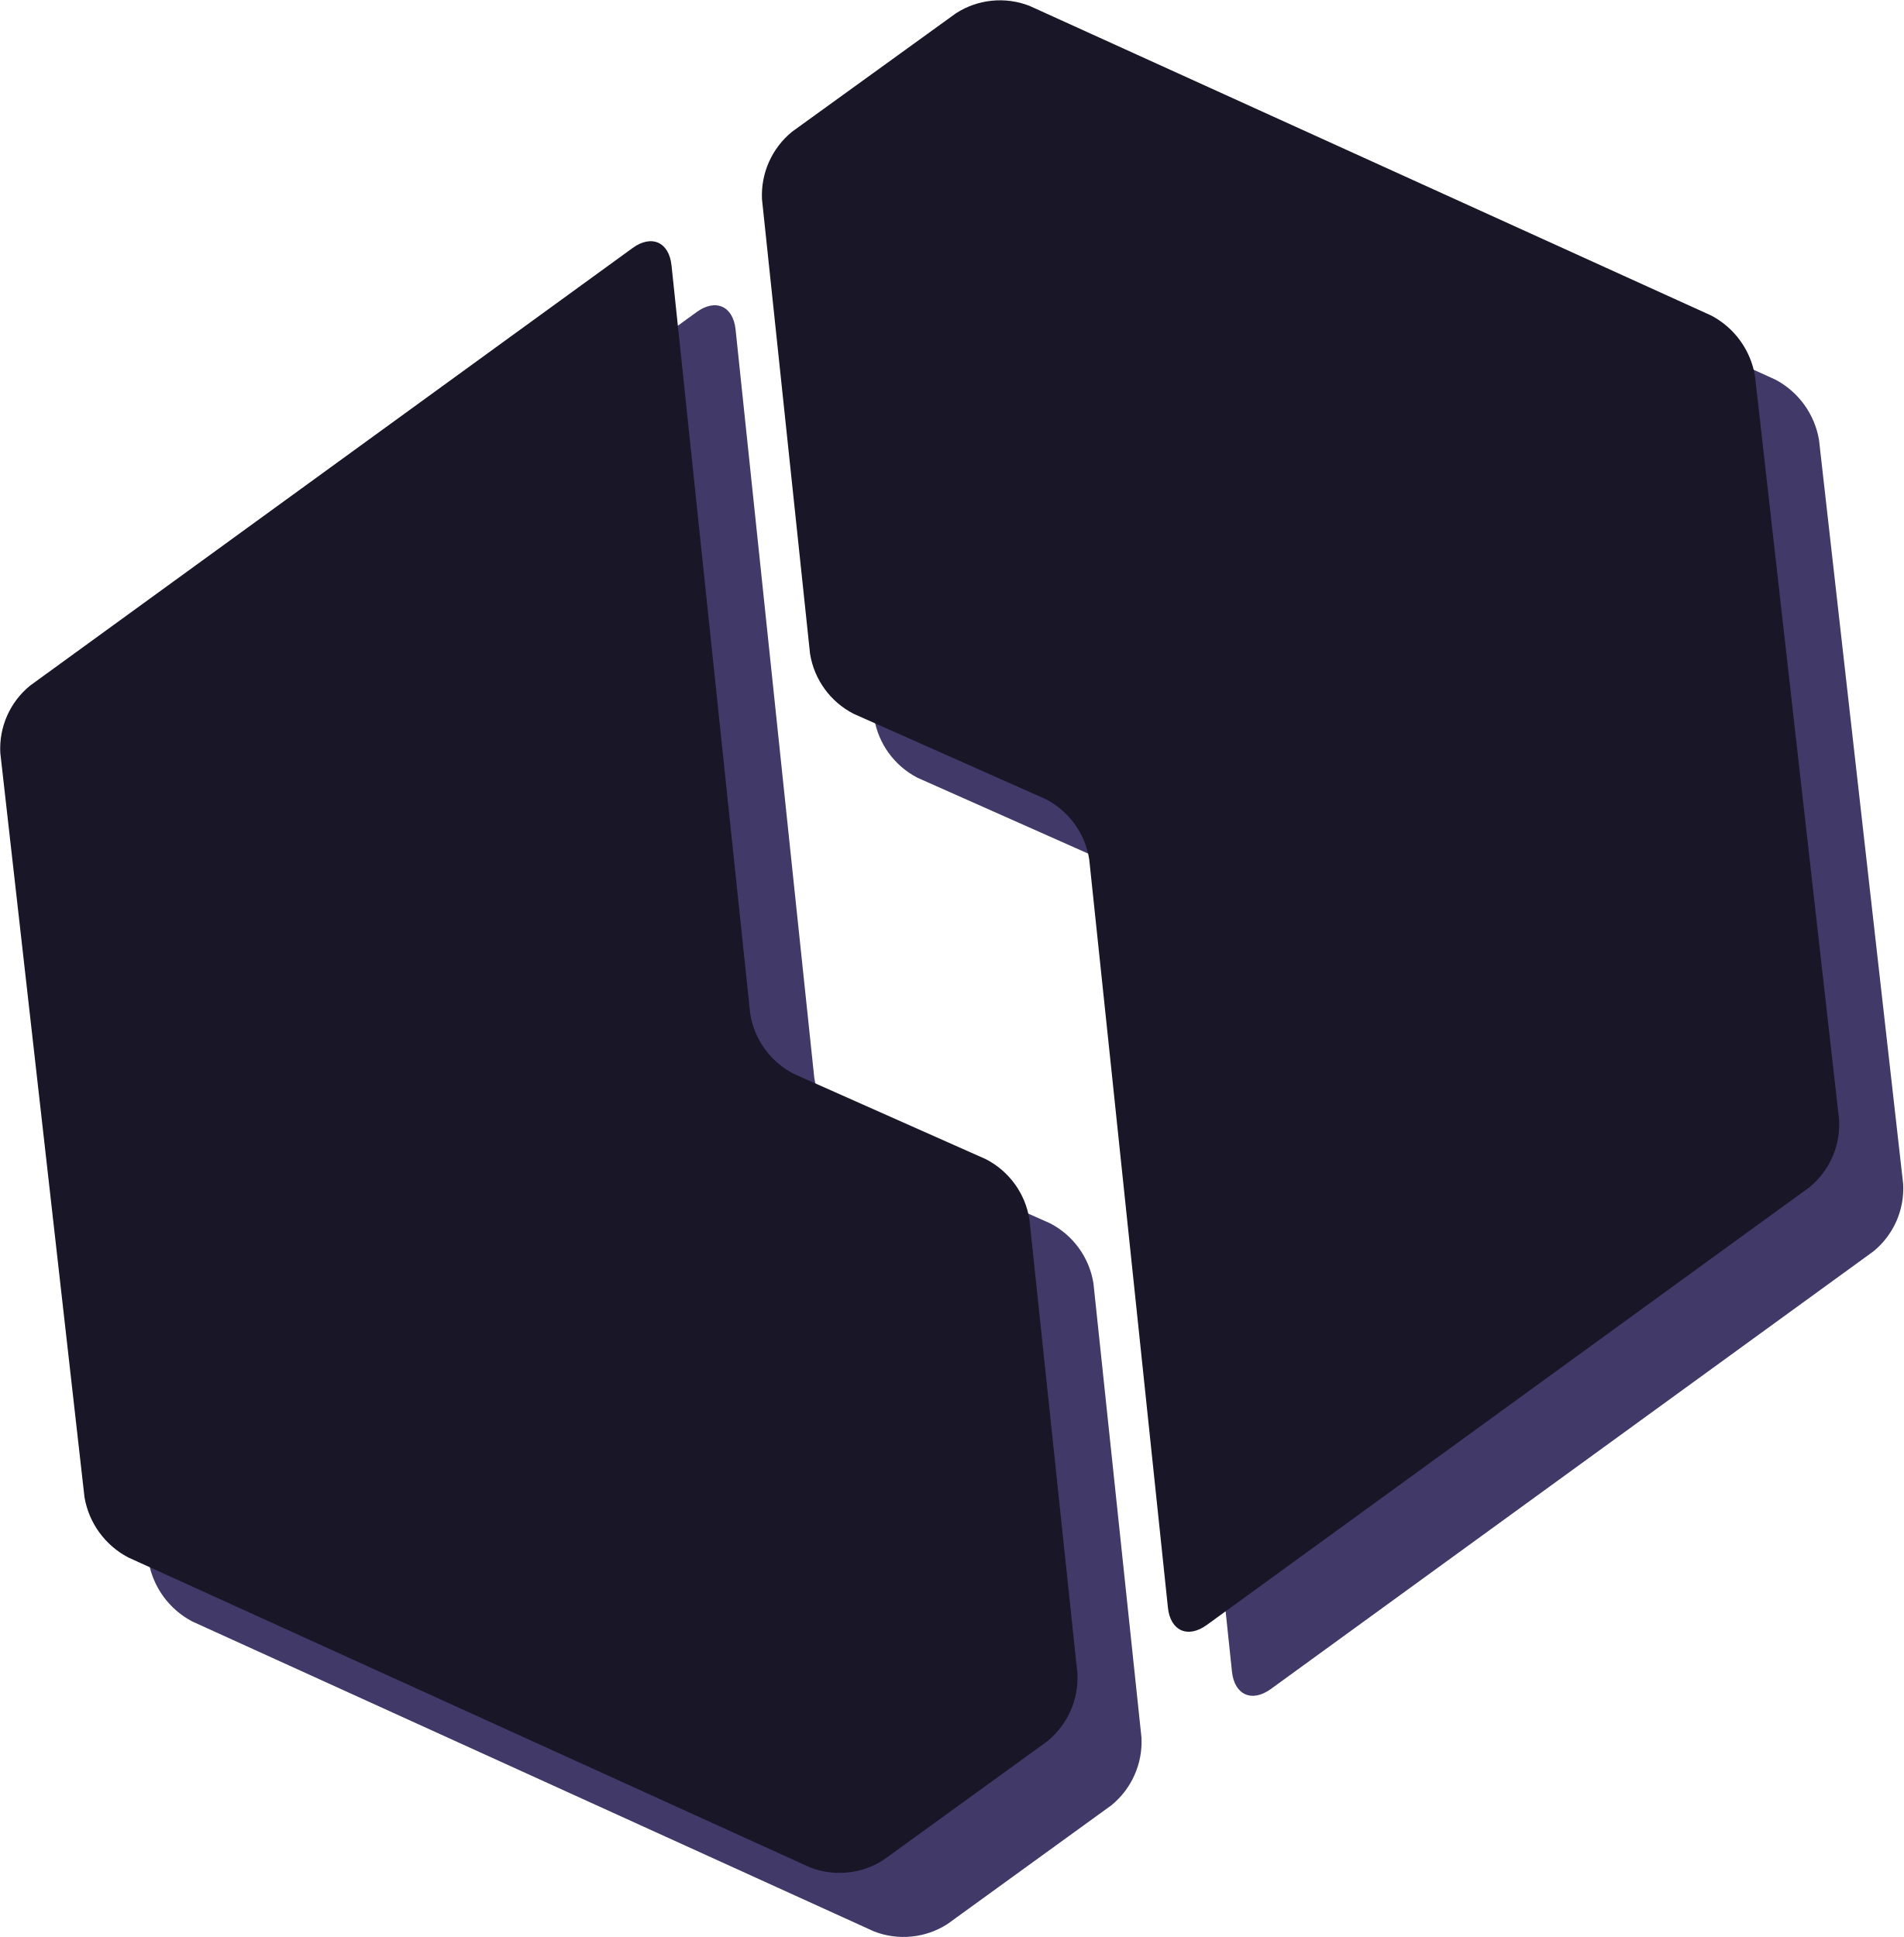
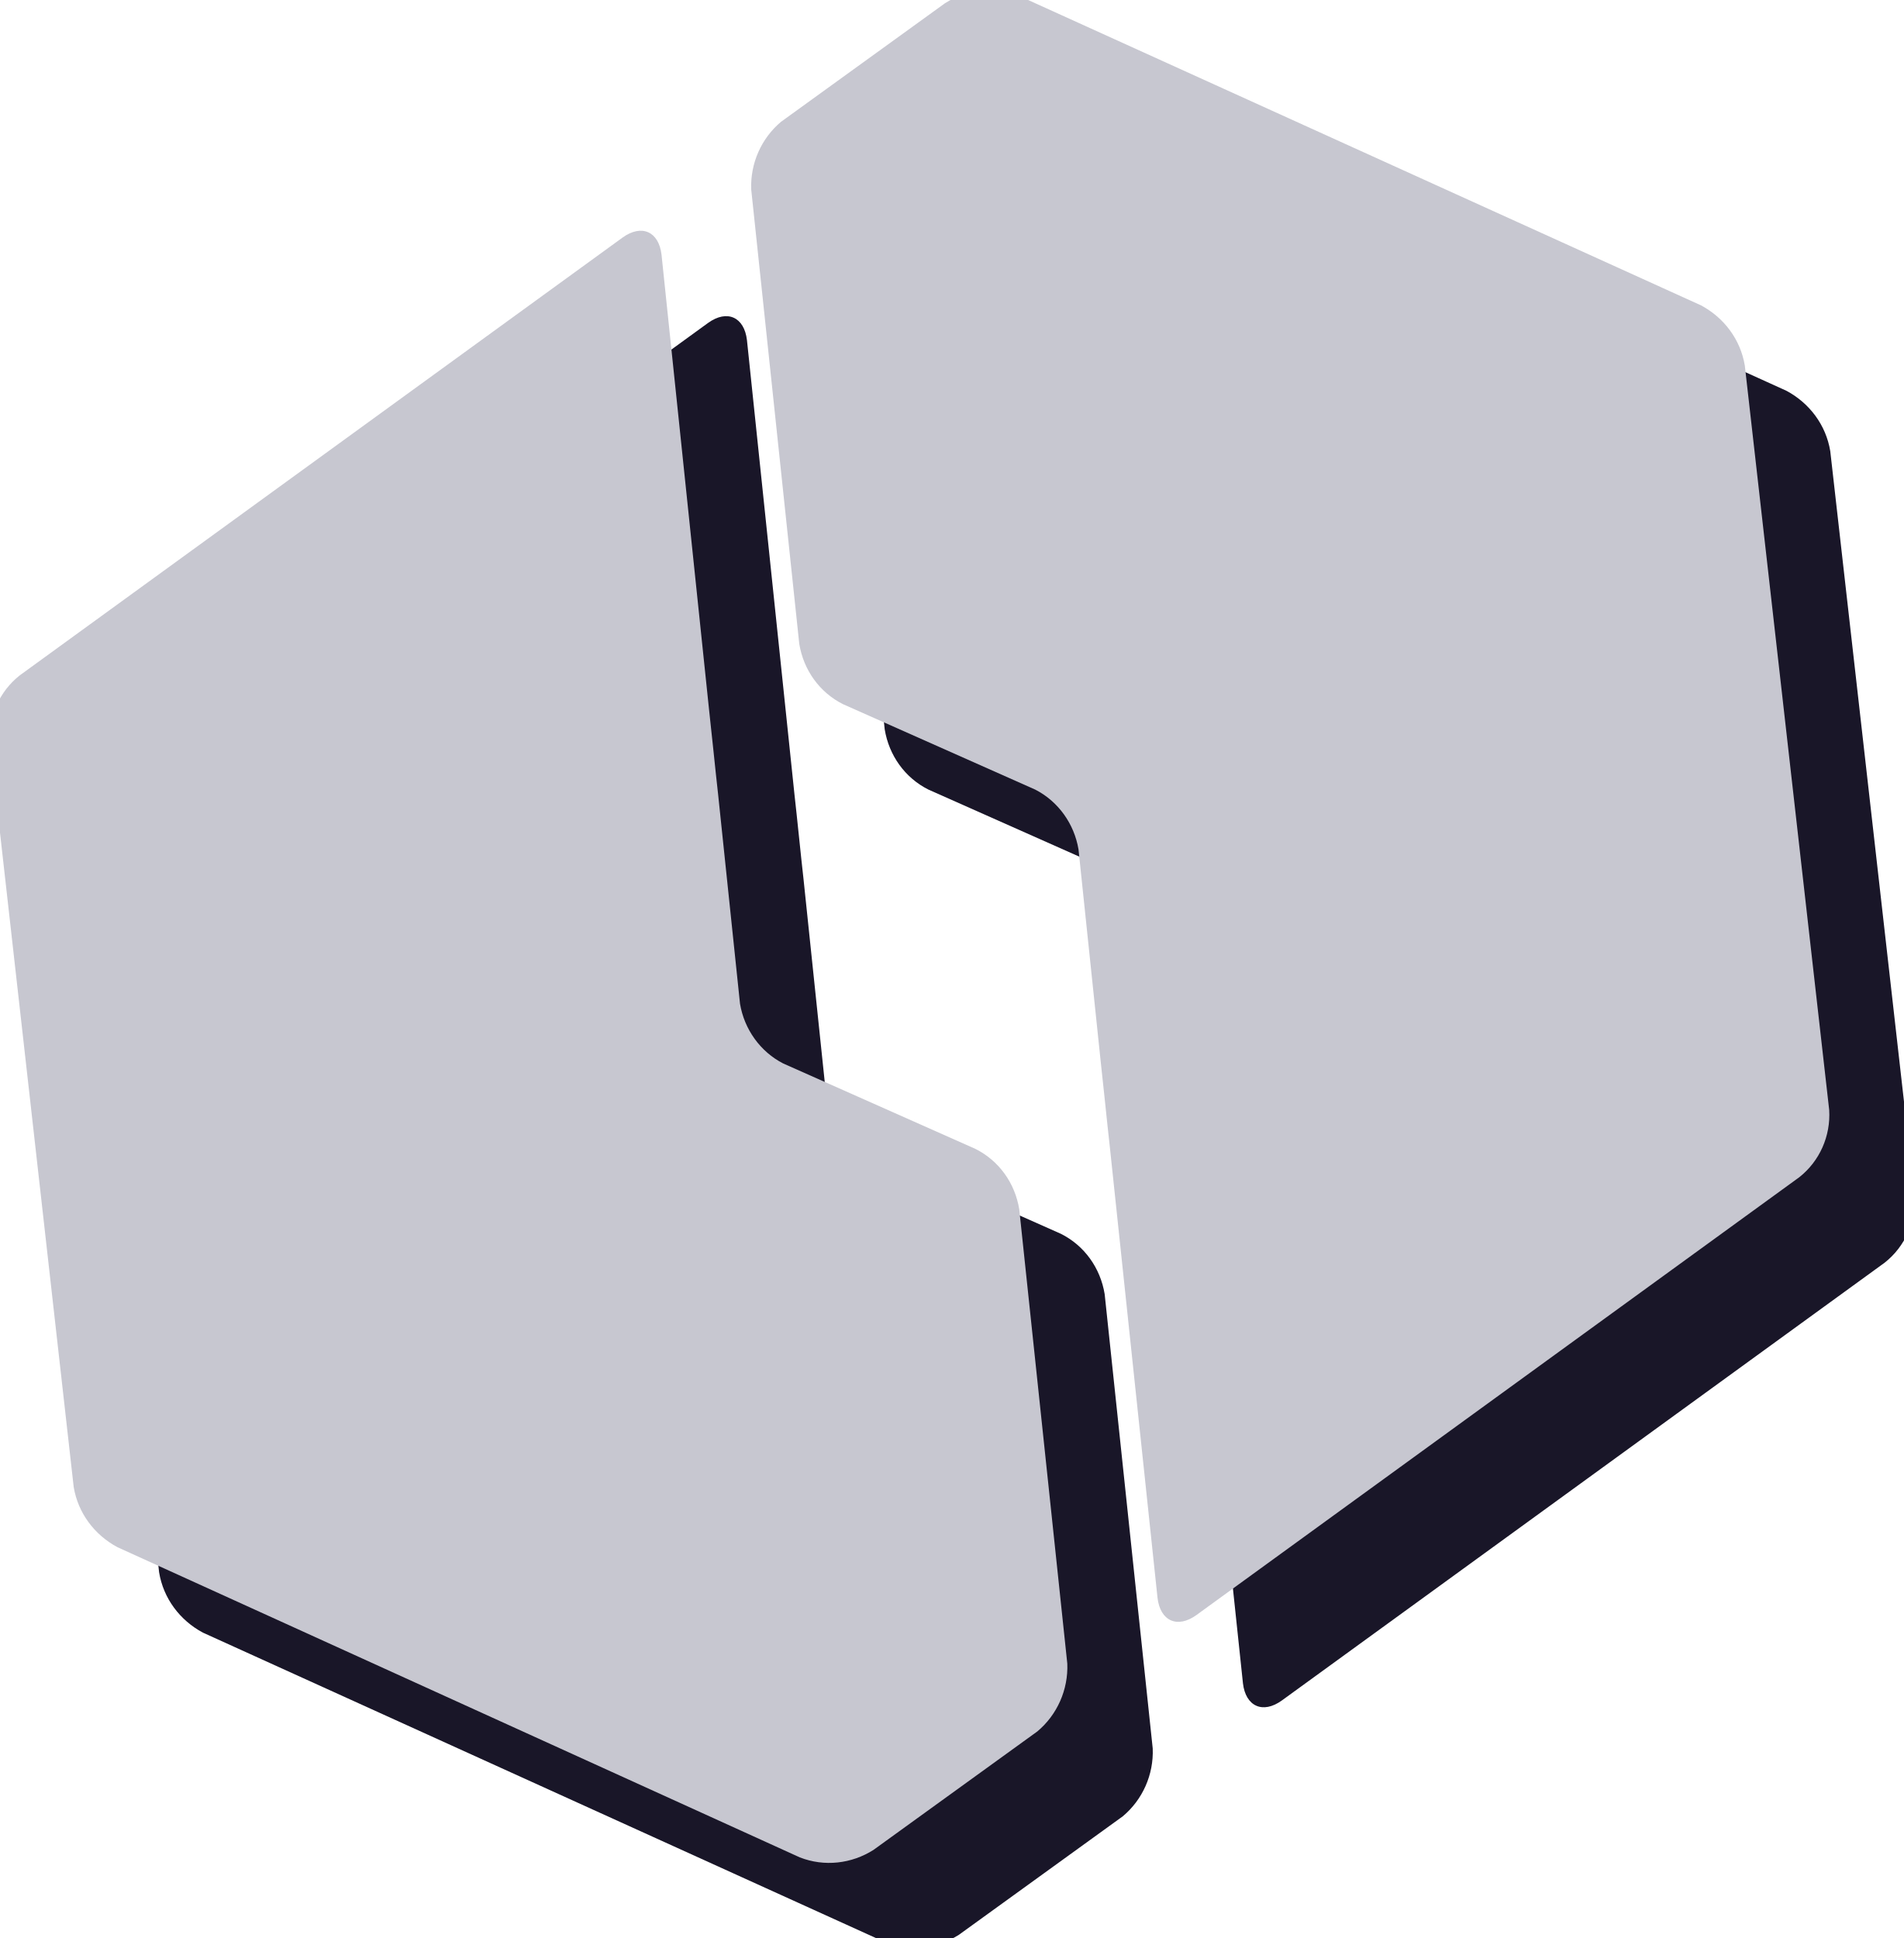
- <svg xmlns="http://www.w3.org/2000/svg" viewBox="0 0 356.63 362.96">
-   <defs>
-     <style>.a{fill:#413a69;}.b{fill:#191628;}</style>
-   </defs>
-   <path class="a" d="M95.75,233.64A15.2,15.2,0,0,1,101.32,221L214.2,139c3.56-2.59,6.84-1.13,7.3,3.25l8.95,85.15c.46,4.37,1.21,11.53,1.67,15.91l4.13,39.21a15.38,15.38,0,0,0,8.14,11.21l36,16A15.38,15.38,0,0,1,288.55,321l9,85.14a15.36,15.36,0,0,1-5.64,12.66L261.2,441.05a15.23,15.23,0,0,1-13.75,1.39L119.7,384.35a15.74,15.74,0,0,1-8.18-11.27Z" transform="translate(-83.69 -80.52)" />
-   <path class="a" d="M440.25,302.36A15.2,15.2,0,0,1,434.68,315L321.8,397c-3.56,2.59-6.84,1.13-7.3-3.25l-8.95-85.15c-.46-4.37-1.21-11.53-1.67-15.91l-4.13-39.21a15.38,15.38,0,0,0-8.14-11.21l-36-16A15.38,15.38,0,0,1,247.45,215l-9-85.14a15.36,15.36,0,0,1,5.64-12.66L274.8,95a15.23,15.23,0,0,1,13.75-1.39L416.3,151.65a15.74,15.74,0,0,1,8.18,11.27Z" transform="translate(-83.69 -80.52)" />
-   <path class="b" d="M83.75,221.64A15.2,15.2,0,0,1,89.32,209L202.2,127c3.56-2.59,6.84-1.13,7.3,3.25l8.95,85.15c.46,4.37,1.21,11.53,1.67,15.91l4.13,39.21a15.38,15.38,0,0,0,8.14,11.21l36,16A15.38,15.38,0,0,1,276.55,309l9,85.14a15.36,15.36,0,0,1-5.64,12.66L249.2,429.05a15.23,15.23,0,0,1-13.75,1.39L107.7,372.35a15.74,15.74,0,0,1-8.18-11.27Z" transform="translate(-83.69 -80.52)" />
-   <path class="b" d="M428.25,290.36A15.2,15.2,0,0,1,422.68,303L309.8,385c-3.56,2.59-6.84,1.13-7.3-3.25l-8.95-85.15c-.46-4.37-1.21-11.53-1.67-15.91l-4.13-39.21a15.38,15.38,0,0,0-8.14-11.21l-36-16A15.38,15.38,0,0,1,235.45,203l-9-85.14a15.36,15.36,0,0,1,5.64-12.66L262.8,83a15.23,15.23,0,0,1,13.75-1.39L404.3,139.65a15.74,15.74,0,0,1,8.18,11.27Z" transform="translate(-83.69 -80.52)" />
+ <svg xmlns="http://www.w3.org/2000/svg" version="1.1" x="0px" y="0px" viewBox="0 0 356.6 363" style="enable-background:new 0 0 356.6 363;" xml:space="preserve">
+   <style type="text/css">
+ 	.st0{fill:#191628;}
+ 	.st1{fill:#C7C7D0;}
+ </style>
+   <g id="Layer_2">
+     <path class="st0" d="M14.1,155.1c-0.3-4.9,1.8-9.6,5.6-12.6l112.9-82c3.6-2.6,6.8-1.1,7.3,3.2l8.9,85.1c0.5,4.4,1.2,11.5,1.7,15.9   l4.1,39.2c0.8,4.8,3.8,9,8.1,11.2l36,16c4.4,2.2,7.4,6.4,8.2,11.3l9,85.1c0.2,4.9-1.9,9.6-5.6,12.7l-30.7,22.2   c-4.1,2.6-9.2,3.2-13.8,1.4L38,305.8c-4.3-2.3-7.4-6.4-8.2-11.3L14.1,155.1z" />
+     <path class="st0" d="M240.1,318.5c-3.6,2.6-6.8,1.1-7.3-3.2l-9-85.1c-0.5-4.4-1.2-11.5-1.7-15.9l-4.1-39.2c-0.8-4.8-3.8-9-8.1-11.2   l-36-16c-4.4-2.2-7.4-6.4-8.2-11.3l-9-85.1c-0.2-4.9,1.9-9.6,5.6-12.7l30.7-22.2c4.1-2.6,9.2-3.2,13.8-1.4l127.8,58   c4.3,2.3,7.4,6.4,8.2,11.3l15.8,139.4c0.3,4.9-1.8,9.6-5.6,12.6" />
+   </g>
+   <g id="Layer_1">
+     <path class="st1" d="M-1.9,139.1c-0.3-4.9,1.8-9.6,5.6-12.6l112.9-82c3.6-2.6,6.8-1.1,7.3,3.2l8.9,85.2c0.5,4.4,1.2,11.5,1.7,15.9   l4.1,39.2c0.8,4.8,3.8,9,8.1,11.2l36,16c4.4,2.2,7.4,6.4,8.2,11.3l9,85.1c0.2,4.9-1.9,9.6-5.6,12.7l-30.7,22.2   c-4.1,2.6-9.2,3.2-13.8,1.4L22,289.8c-4.3-2.3-7.4-6.4-8.2-11.3L-1.9,139.1z" />
+     <path class="st1" d="M224.1,302.5c-3.6,2.6-6.8,1.1-7.3-3.2l-9-85.1c-0.5-4.4-1.2-11.5-1.7-15.9l-4.1-39.2c-0.8-4.8-3.8-9-8.1-11.2   l-36-16c-4.4-2.2-7.4-6.4-8.2-11.3l-9-85.1c-0.2-4.9,1.9-9.6,5.6-12.7l30.7-22.2c4.1-2.6,9.2-3.2,13.8-1.4l127.8,58   c4.3,2.3,7.4,6.4,8.2,11.3l15.8,139.4c0.3,4.9-1.8,9.6-5.6,12.6" />
+   </g>
</svg>
